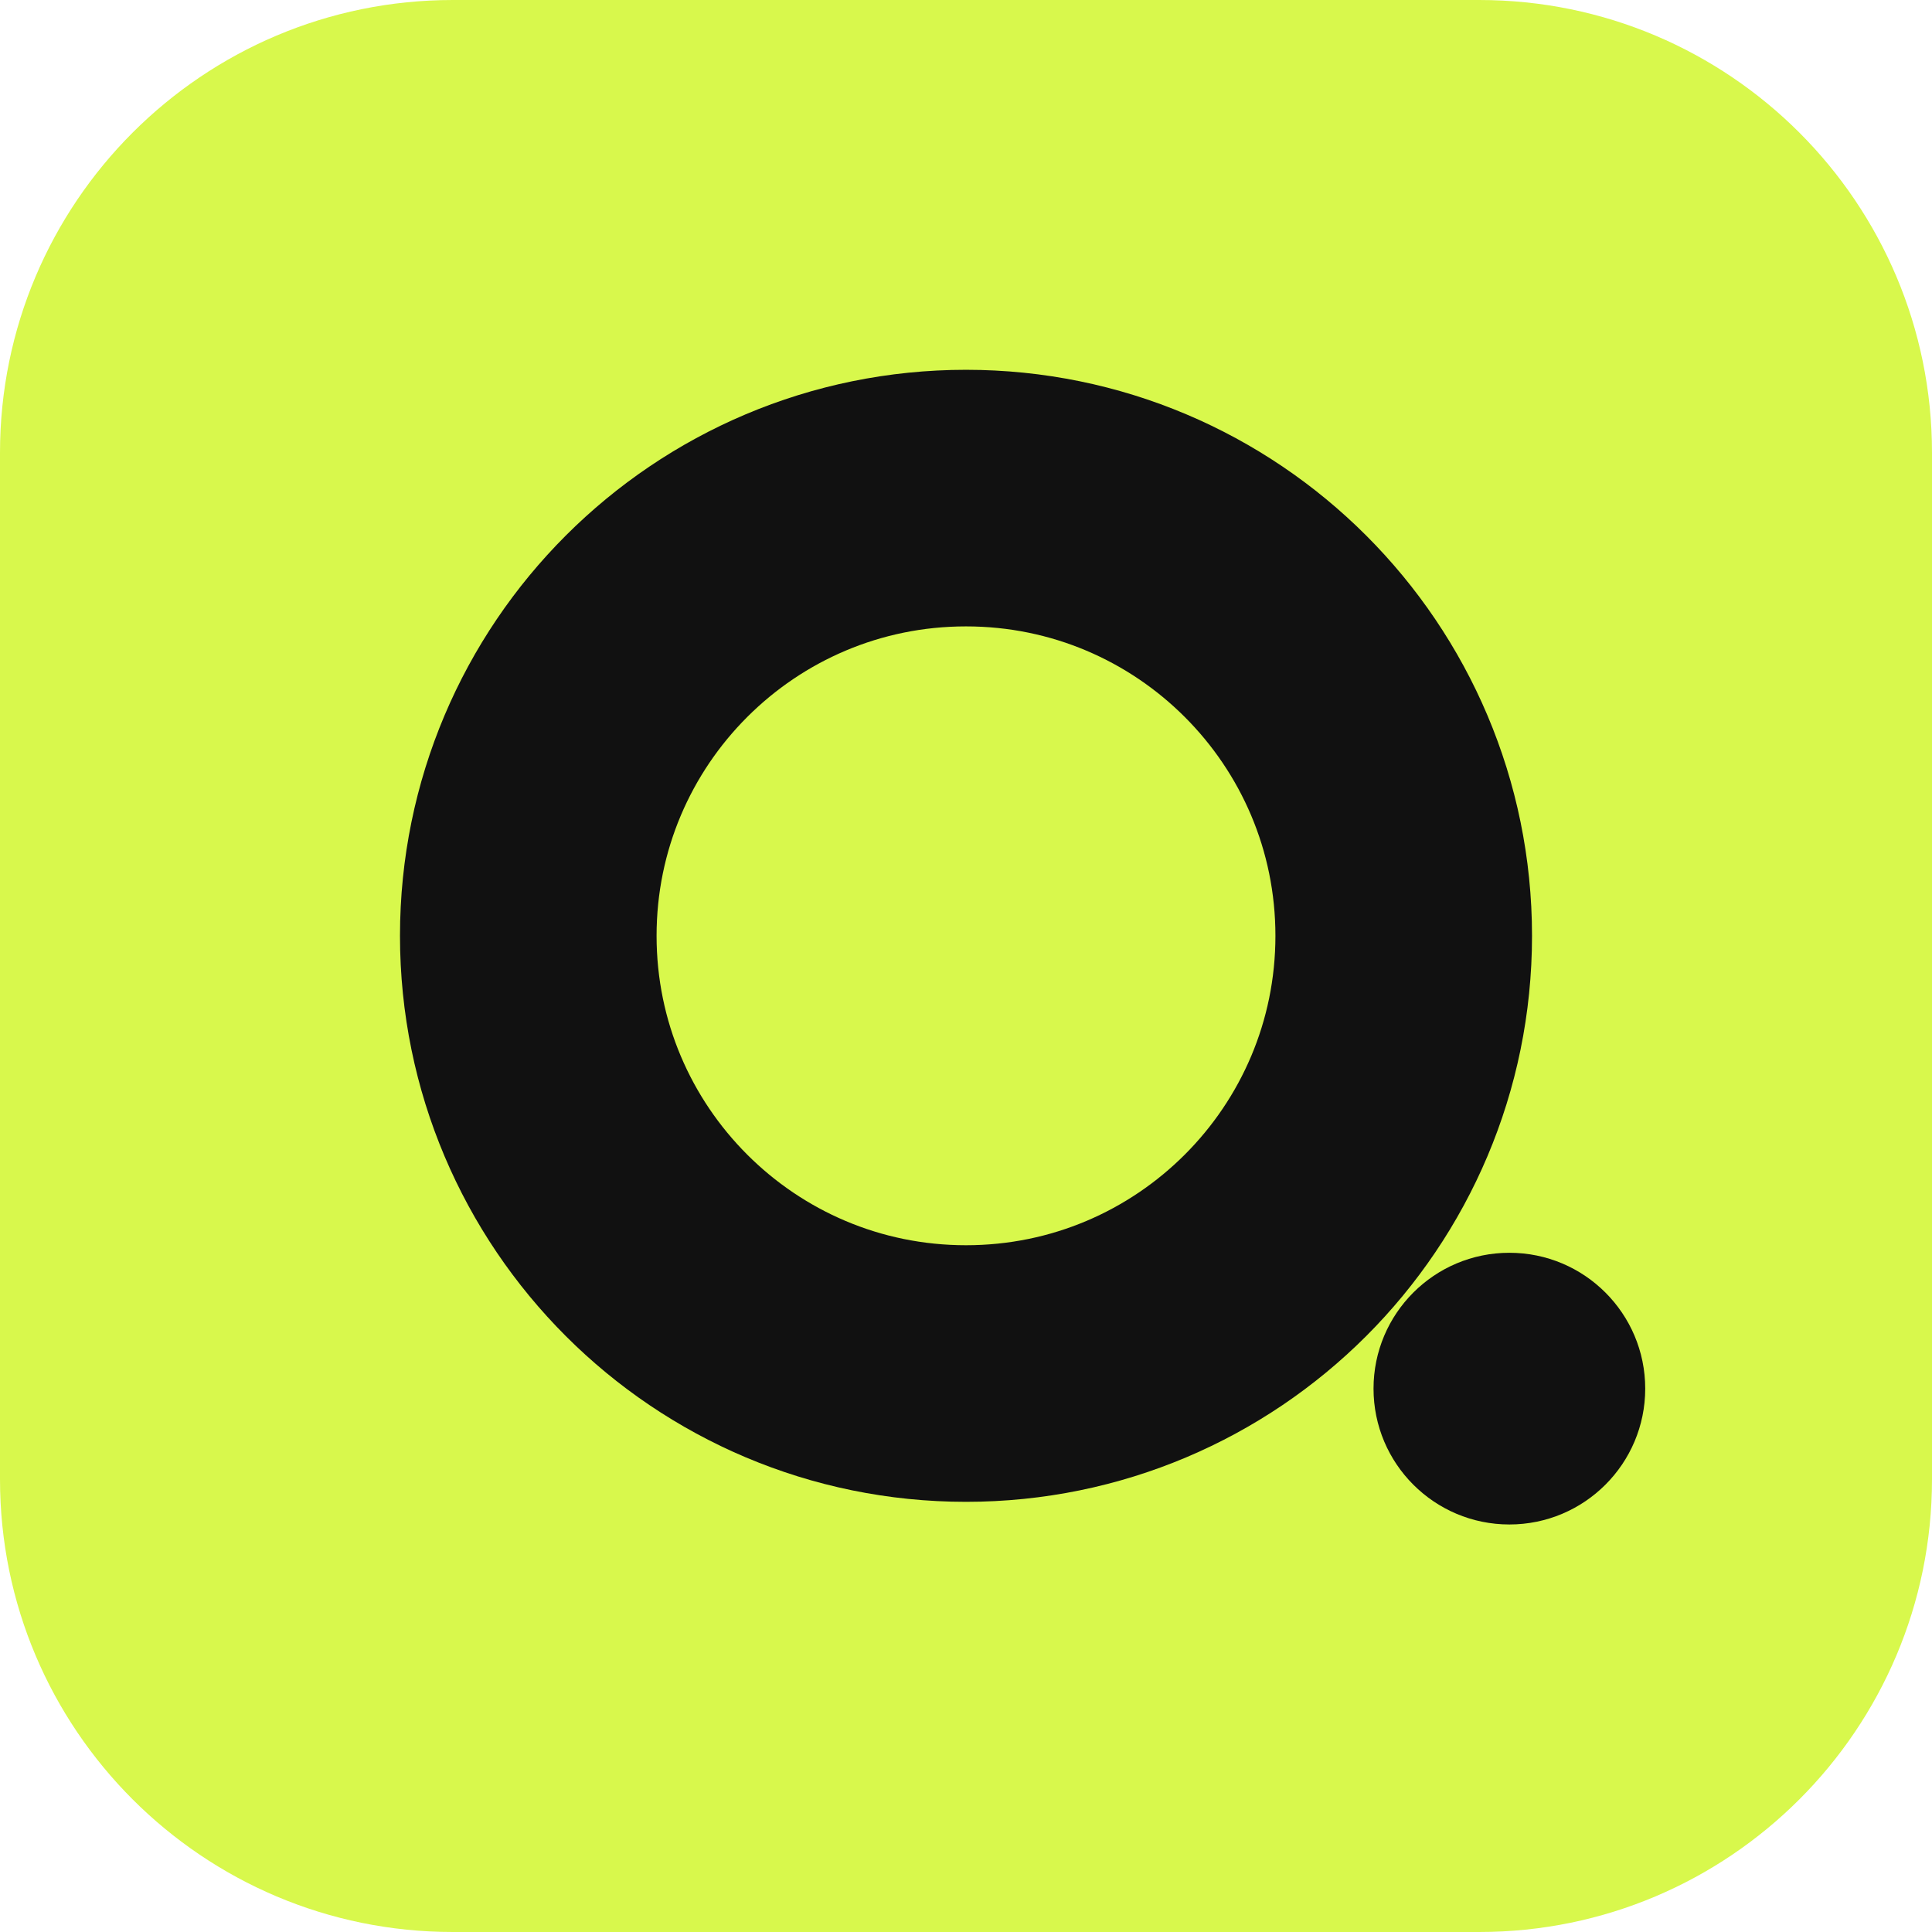
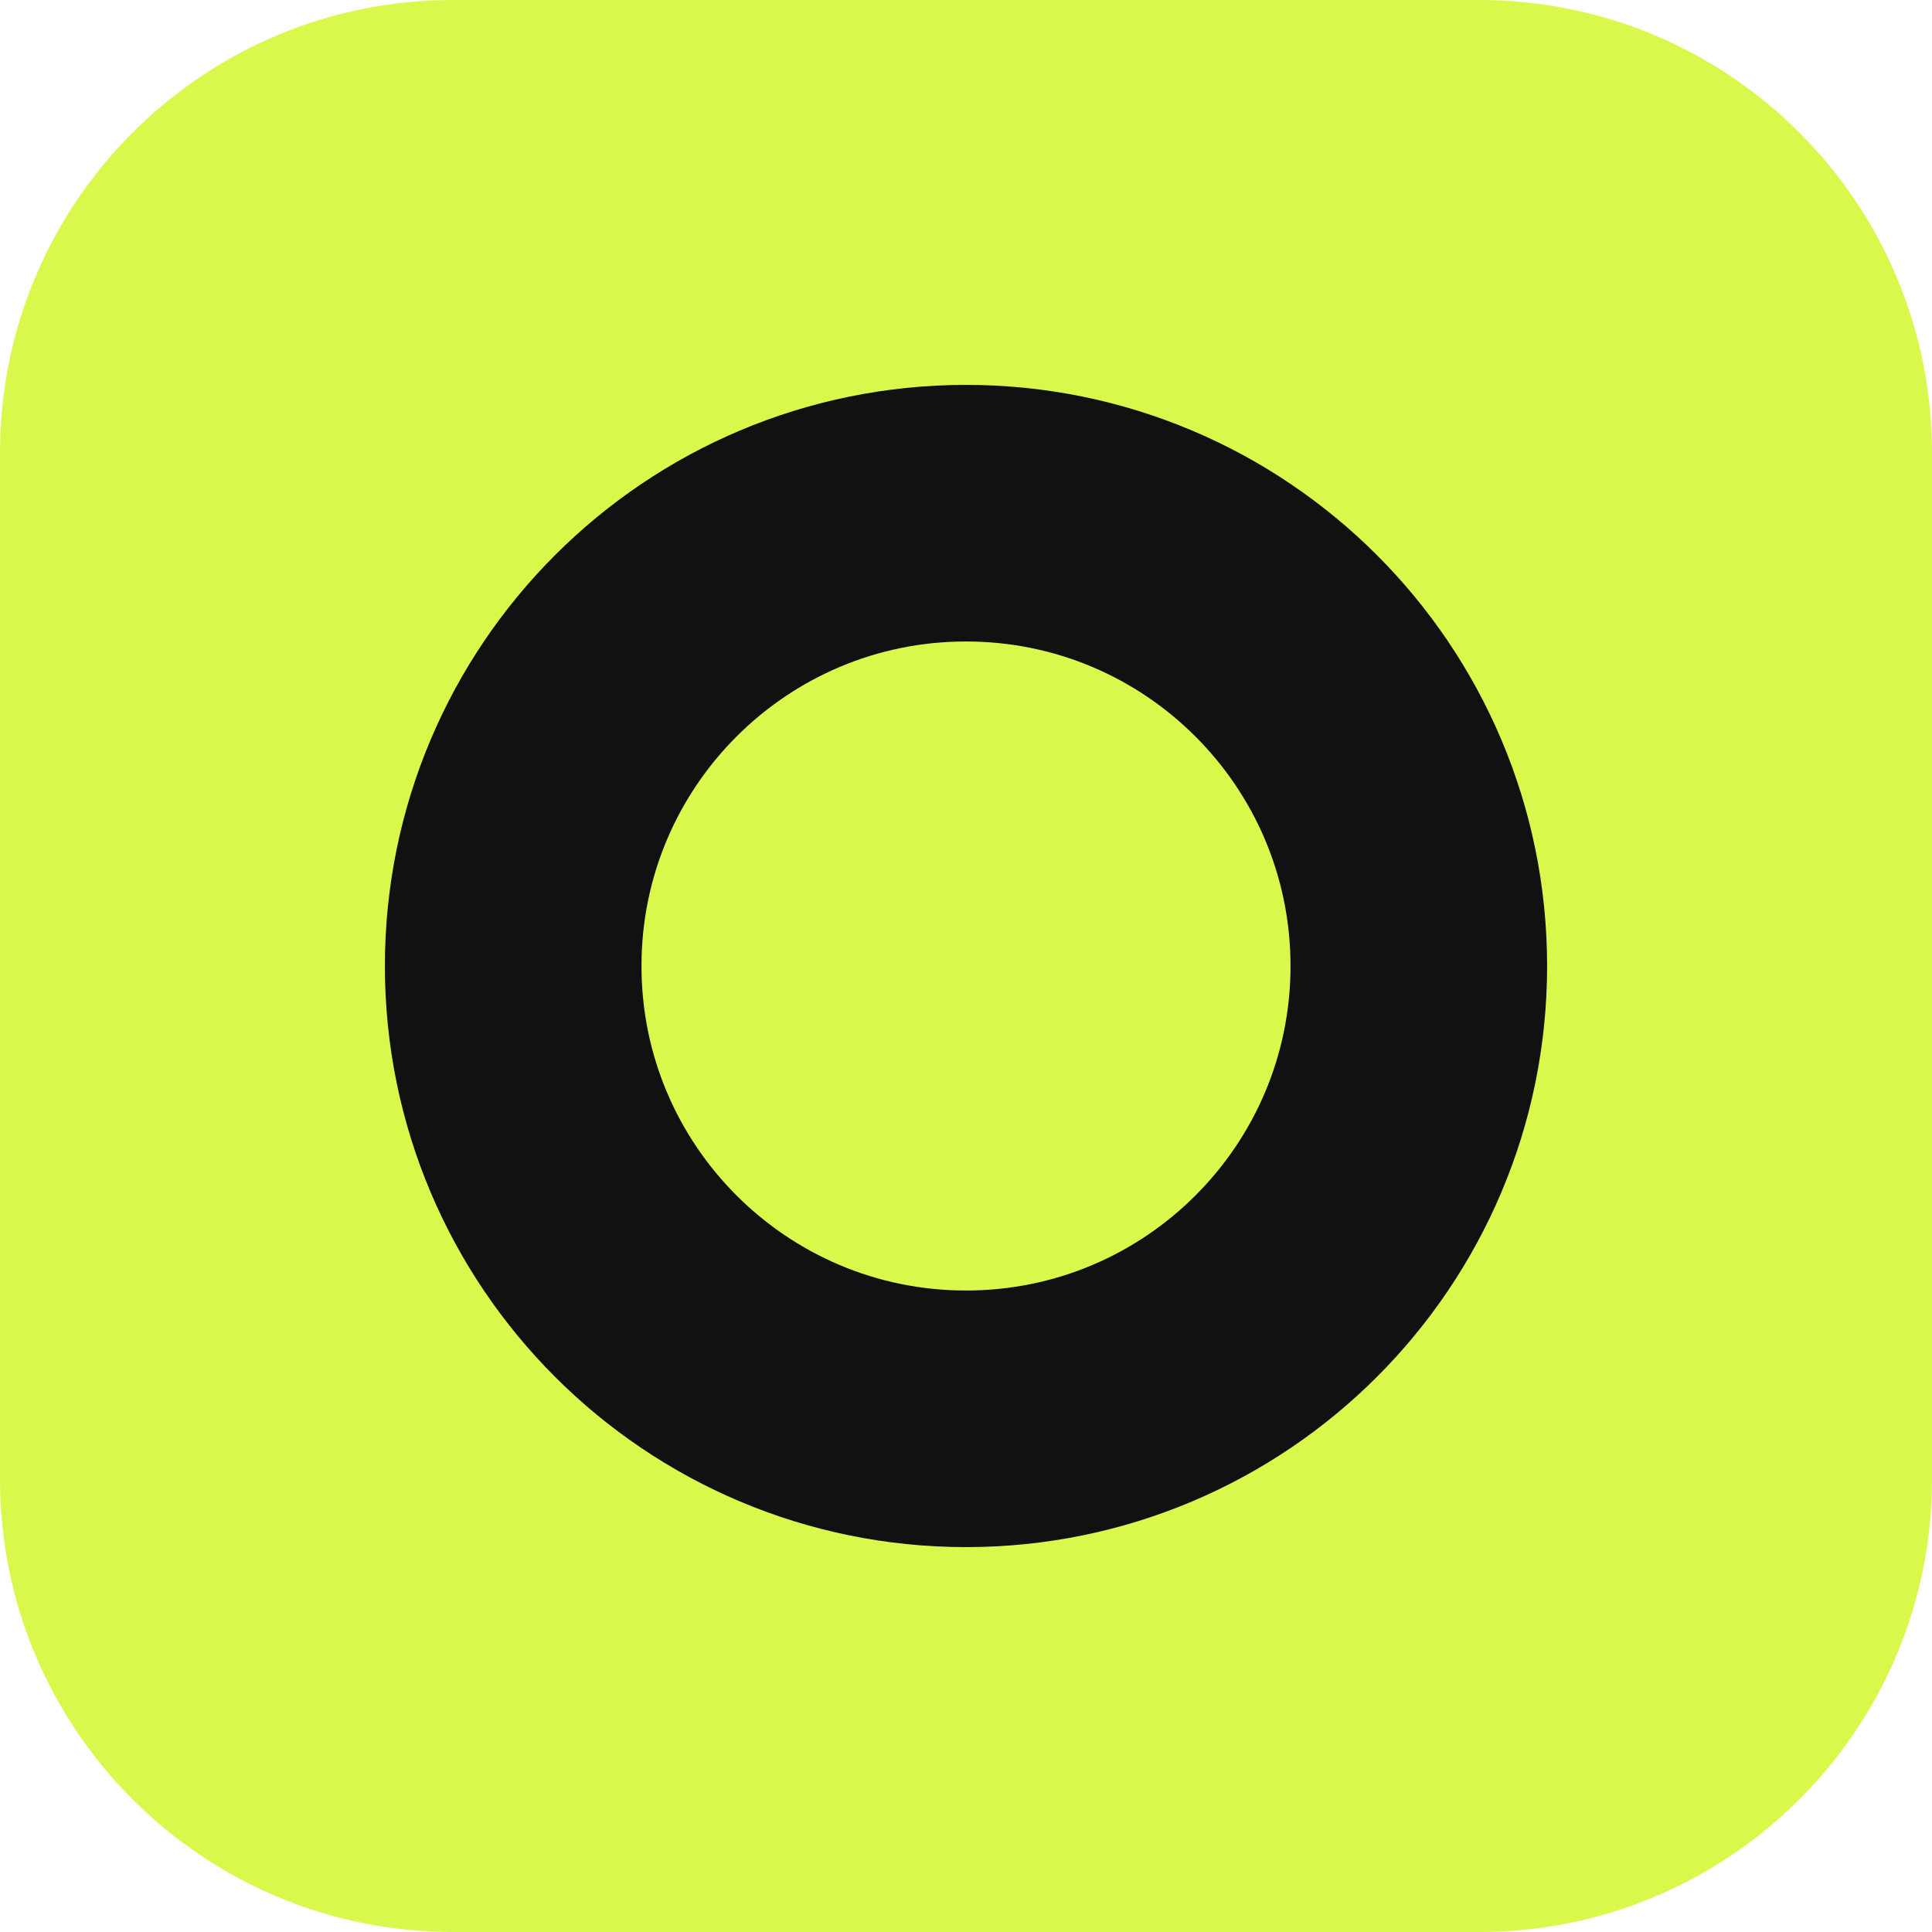
<svg xmlns="http://www.w3.org/2000/svg" width="64" height="64" viewBox="0 0 64 64">
  <rect width="64" height="64" rx="15" fill="#D8F84C" />
-   <circle cx="32" cy="31" r="14.5" fill="none" stroke="#111111" stroke-width="8.5" />
-   <circle cx="50" cy="46" r="4.5" fill="#111111" />
+   <circle cx="32" cy="32" r="15" fill="none" stroke="#111111" stroke-width="8.5" />
</svg>
